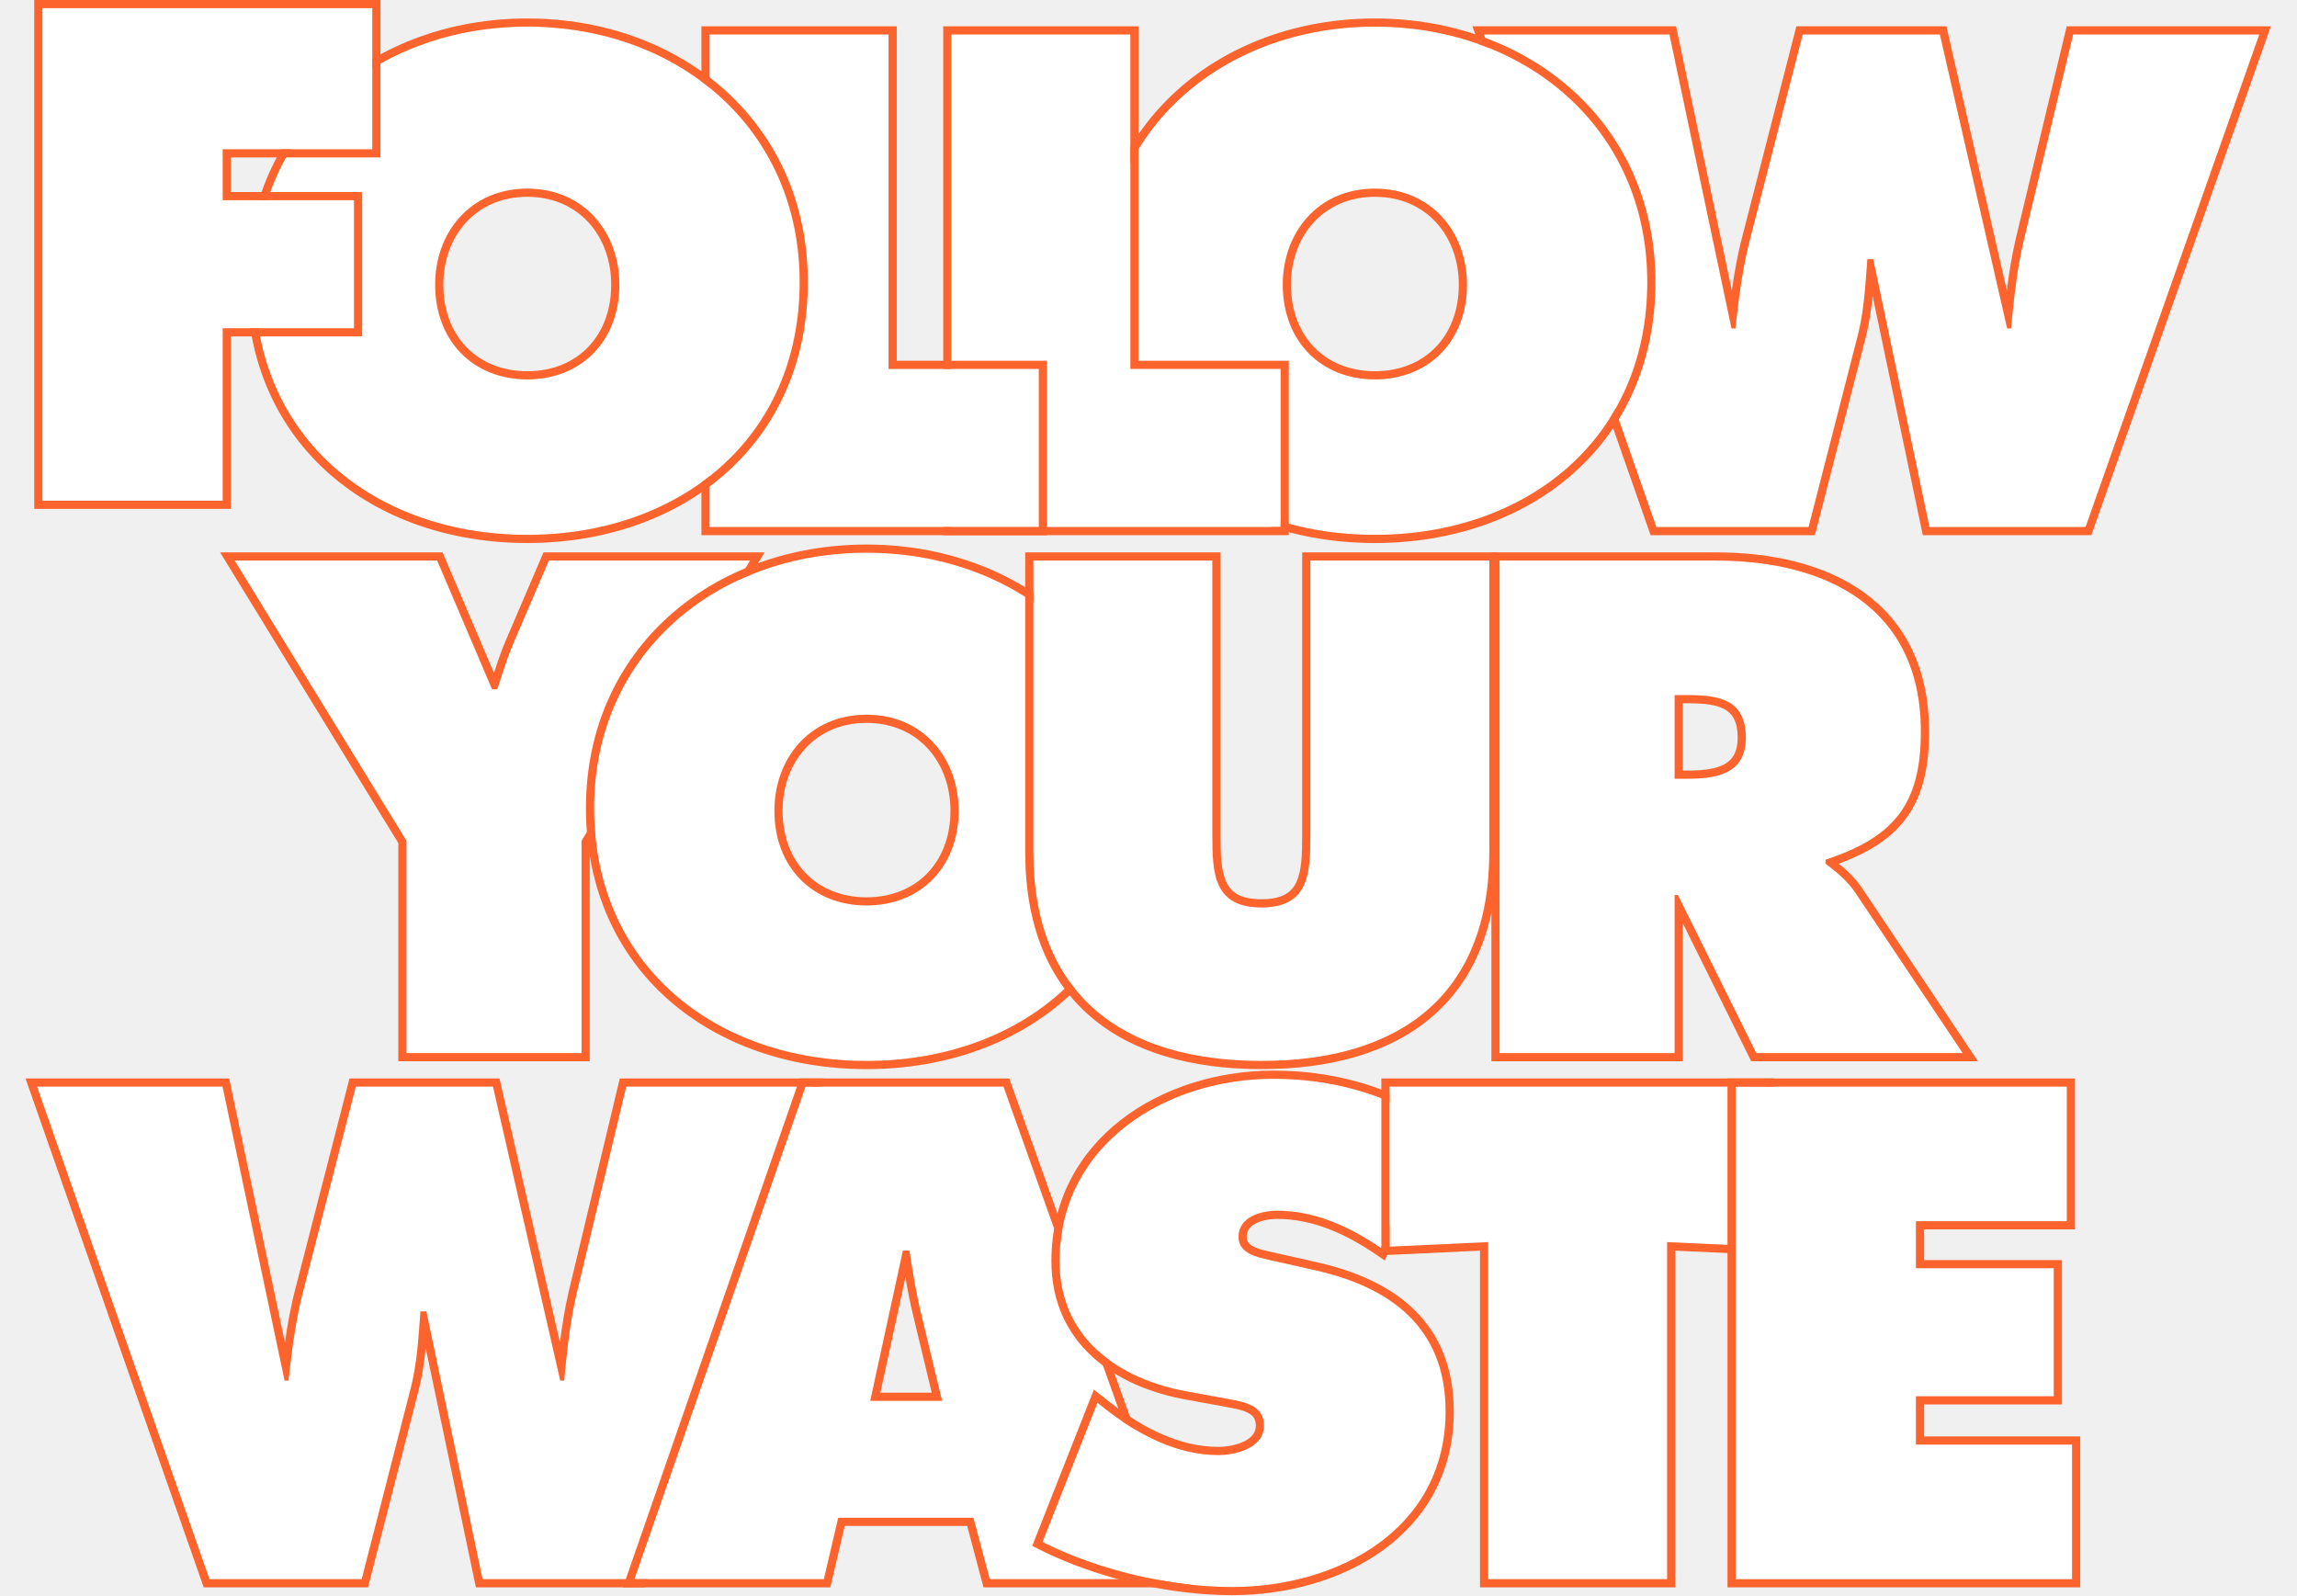
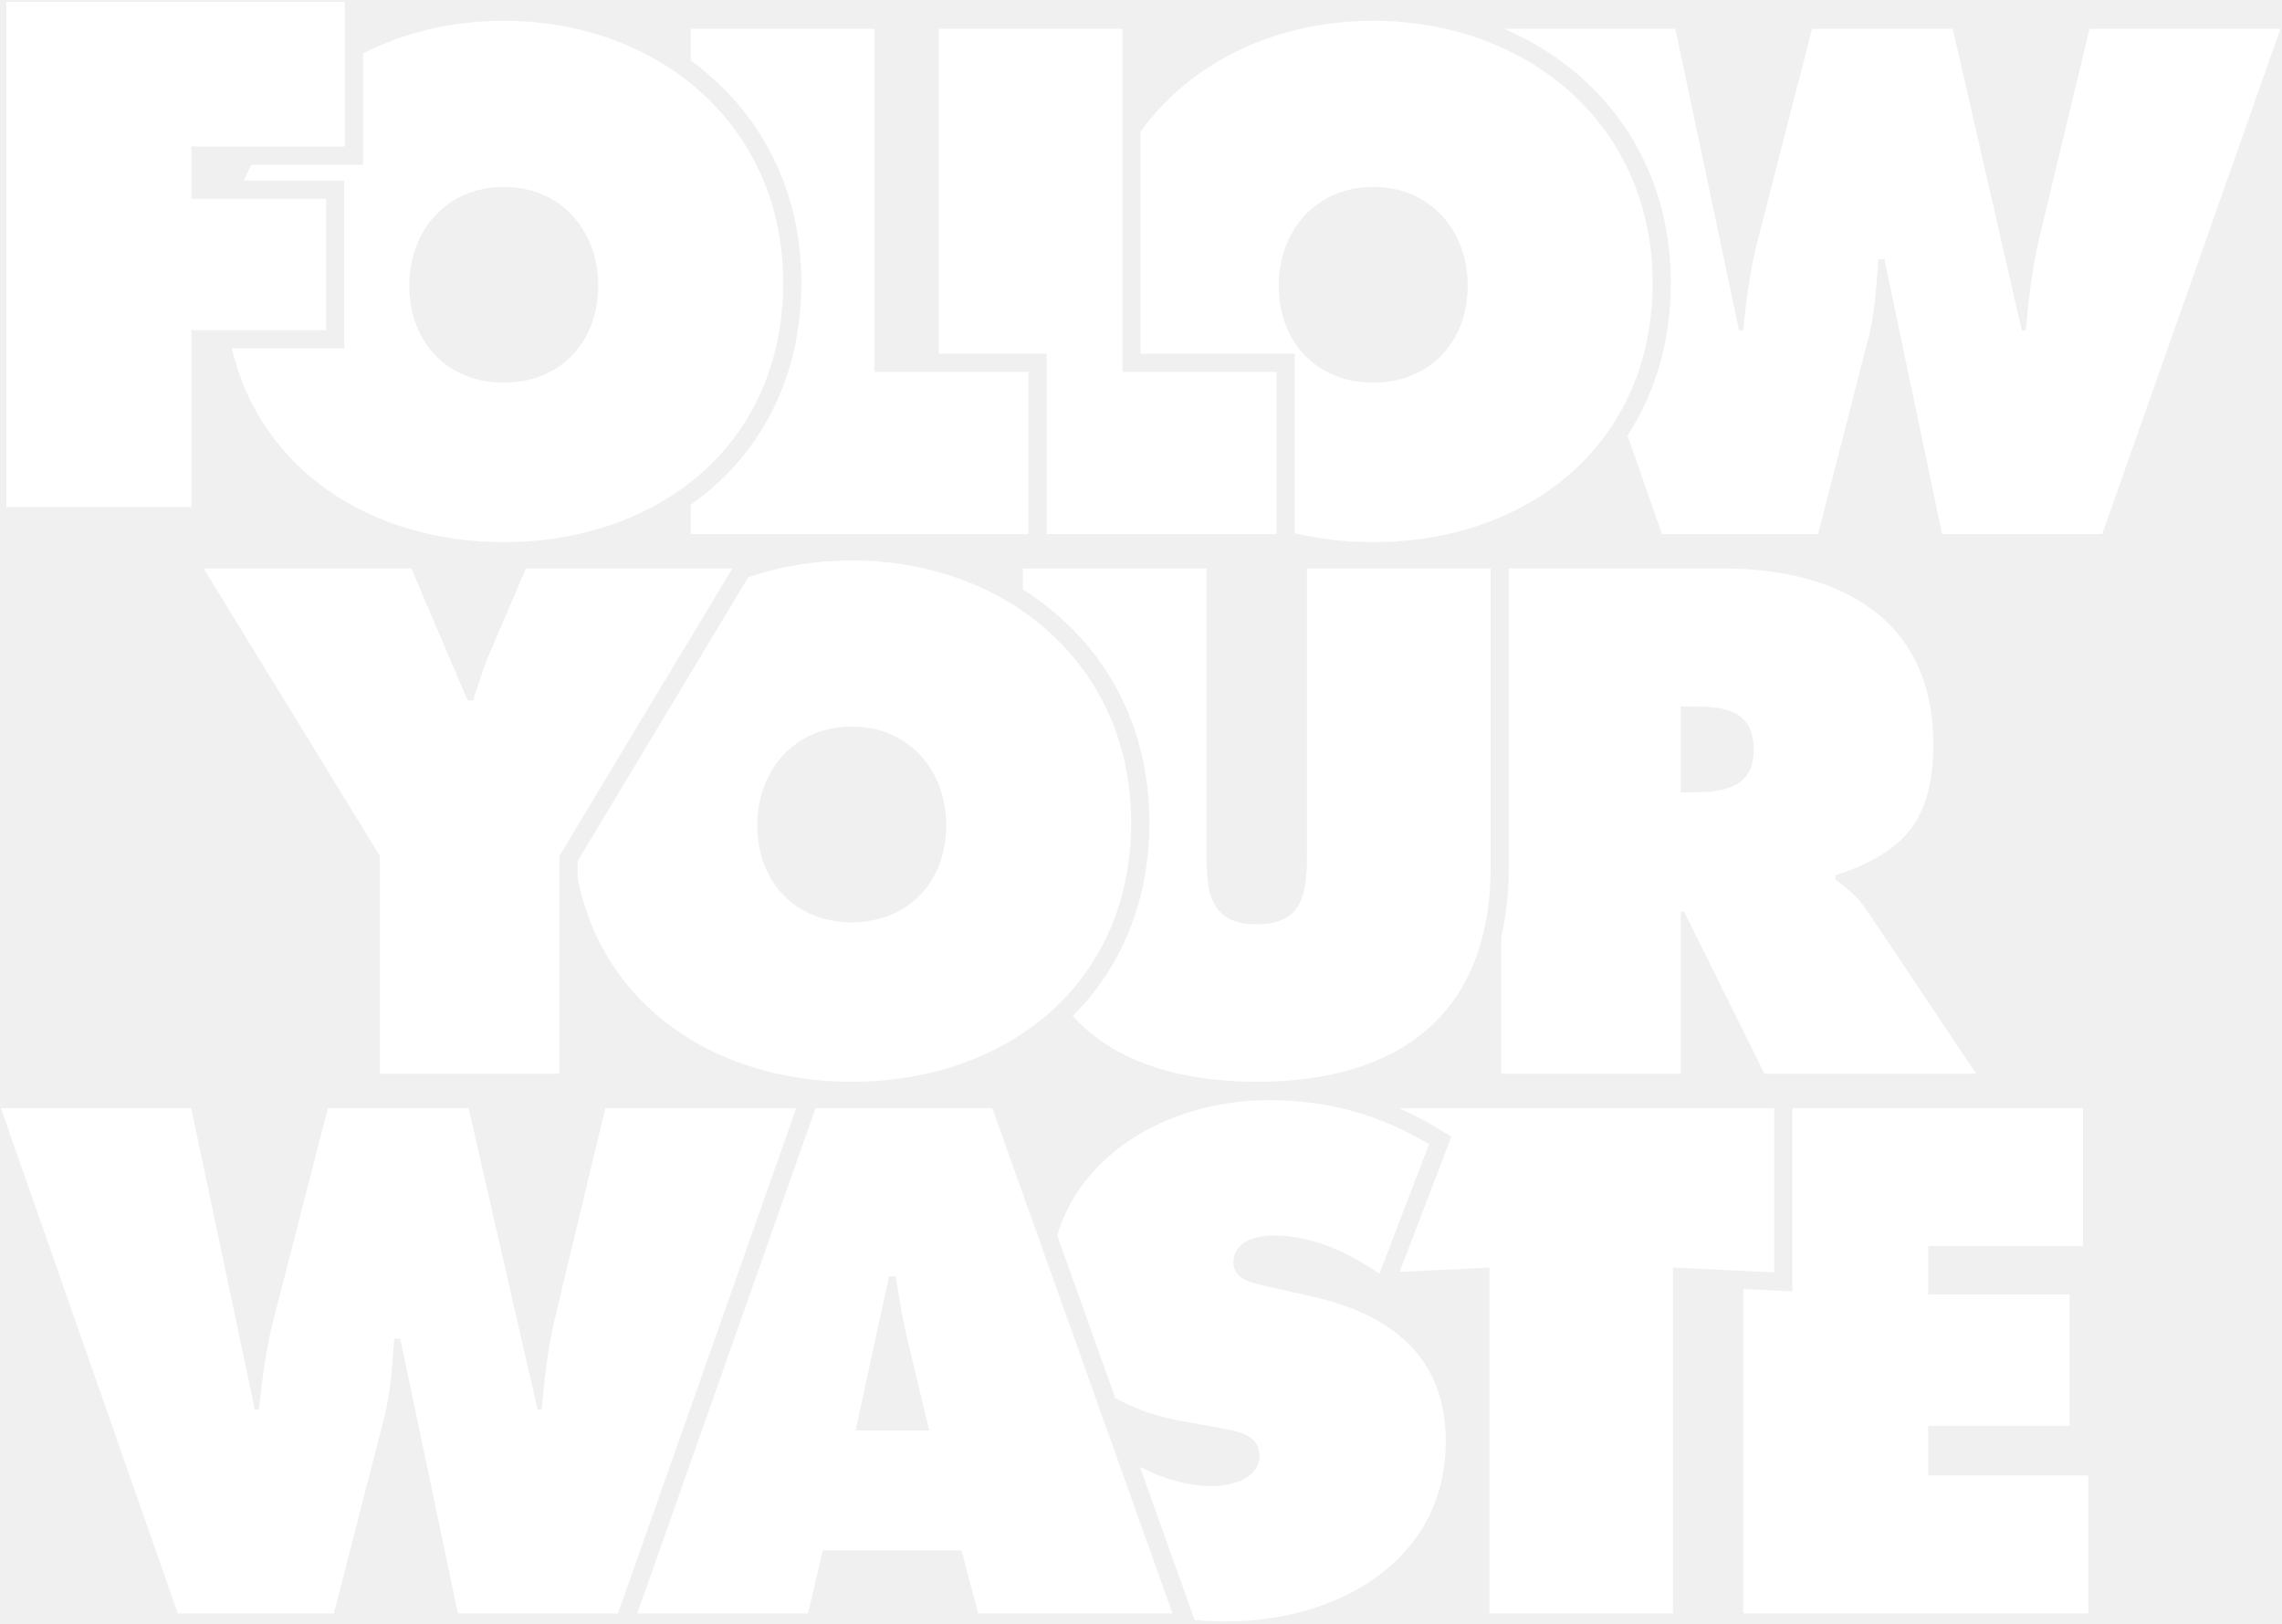
- <svg xmlns="http://www.w3.org/2000/svg" width="1080" height="750" viewBox="0 0 1080 750" fill="none">
-   <path d="M697.712 16.206L778.795 247.785H850.357L873.699 156.873C876.464 145.51 877.078 133.838 877.999 121.86H880.763L907.177 247.785H980.582L1062.28 16.206H974.746L951.404 113.568C948.333 126.774 946.797 140.903 945.568 154.416H943.726L912.091 16.206H847.593L823.022 111.725C819.337 125.546 817.494 140.288 815.958 154.416H814.116L784.938 16.206H697.712Z" fill="white" />
-   <path fill-rule="evenodd" clip-rule="evenodd" d="M692.3 12.367H788.051L814.269 136.559C815.496 127.892 817.065 119.168 819.309 110.752L844.617 12.367H915.151L943.578 136.562C944.575 128.535 945.857 120.472 947.665 112.698L947.671 112.672L971.719 12.367H1067.7L983.298 251.624H904.059L880.453 139.082C879.818 145.349 878.931 151.608 877.43 157.781L877.424 157.804L853.335 251.624H776.072L692.3 12.367ZM877.694 125.927C877.78 124.771 877.866 123.611 877.954 122.449C877.969 122.253 877.984 122.057 877.999 121.86H880.763L907.177 247.785H980.582L1062.28 16.206H974.746L951.404 113.567C948.82 124.678 947.323 136.44 946.182 147.94C945.981 149.965 945.791 151.982 945.608 153.985C945.595 154.129 945.582 154.273 945.569 154.416H943.726L912.091 16.206H847.593L823.022 111.725C819.893 123.459 818.093 135.857 816.68 147.979C816.445 150.001 816.22 152.016 816.002 154.018C815.987 154.151 815.973 154.283 815.958 154.416H814.116L784.938 16.206H697.712L778.795 247.785H850.357L873.699 156.873C876.144 146.825 876.907 136.536 877.688 126.007C877.69 125.98 877.692 125.953 877.694 125.927Z" fill="#FD642D" />
-   <path d="M646.438 12.521C576.104 12.521 518.363 59.819 518.363 132.61C518.363 206.936 575.797 251.47 646.438 251.47C717.078 251.47 774.512 206.936 774.512 132.61C774.512 59.819 716.771 12.521 646.438 12.521ZM646.438 88.69C673.158 88.69 689.743 109.268 689.743 133.838C689.743 160.252 671.93 178.373 646.438 178.373C620.946 178.373 603.132 160.252 603.132 133.838C603.132 109.268 619.717 88.69 646.438 88.69Z" fill="white" />
-   <path fill-rule="evenodd" clip-rule="evenodd" d="M514.524 132.61C514.524 57.332 574.371 8.682 646.438 8.682C718.505 8.682 778.352 57.332 778.352 132.61C778.352 170.837 763.548 201.615 739.503 222.794C715.511 243.926 682.546 255.31 646.438 255.31C610.33 255.31 577.365 243.926 553.373 222.794C529.328 201.615 514.524 170.837 514.524 132.61ZM685.905 133.839C685.905 111.045 670.71 92.529 646.438 92.529C622.166 92.529 606.971 111.045 606.971 133.839C606.971 146.166 611.114 156.298 617.974 163.33C624.827 170.356 634.631 174.534 646.438 174.534C658.245 174.534 668.049 170.356 674.902 163.33C681.762 156.298 685.905 146.166 685.905 133.839ZM518.364 132.61C518.364 59.819 576.105 12.521 646.438 12.521C716.771 12.521 774.512 59.819 774.512 132.61C774.512 206.936 717.079 251.47 646.438 251.47C575.797 251.47 518.364 206.936 518.364 132.61ZM689.744 133.839C689.744 109.268 673.159 88.69 646.438 88.69C619.717 88.69 603.132 109.268 603.132 133.839C603.132 160.252 620.946 178.373 646.438 178.373C671.93 178.373 689.744 160.252 689.744 133.839Z" fill="#FD642D" />
-   <path d="M447.323 247.785H602.118V173.459H531.478V16.206H447.323V247.785Z" fill="white" />
-   <path fill-rule="evenodd" clip-rule="evenodd" d="M443.484 251.624V12.367H535.317V169.619H605.957V251.624H443.484ZM602.118 173.458V247.785H447.323V16.206H531.477V173.458H602.118Z" fill="#FD642D" />
-   <path d="M333.628 247.785H488.423V173.459H417.782V16.206H333.628V247.785Z" fill="white" />
-   <path fill-rule="evenodd" clip-rule="evenodd" d="M329.788 251.624V12.367H421.621V169.619H492.262V251.624H329.788ZM488.423 173.458V247.785H333.627V16.206H417.782V173.458H488.423Z" fill="#FD642D" />
-   <path d="M110.342 263.552L191.118 395.312V495.13H273.43V395.312L352.67 263.552H258.073L241.488 302.251C238.416 309.315 236.267 316.686 233.809 324.057H231.352L205.553 263.552H110.342Z" fill="white" />
-   <path fill-rule="evenodd" clip-rule="evenodd" d="M103.485 259.712H208.09L232.265 316.41C233.958 311.191 235.732 305.861 237.963 300.728C237.964 300.725 237.966 300.722 237.967 300.72L255.541 259.712H359.459L277.269 396.377V498.969H187.279V396.395L103.485 259.712ZM191.118 395.312V495.13H273.43V395.312L352.67 263.552H258.073L241.488 302.25C239.127 307.681 237.31 313.292 235.48 318.946C235.174 319.892 234.867 320.839 234.558 321.786C234.443 322.137 234.329 322.487 234.213 322.837C234.08 323.243 233.945 323.65 233.809 324.057H231.352L205.553 263.552H110.342L191.118 395.312Z" fill="#FD642D" />
-   <path d="M407.418 259.866C337.085 259.866 279.344 307.164 279.344 379.955C279.344 454.281 336.777 498.815 407.418 498.815C478.059 498.815 535.492 454.281 535.492 379.955C535.492 307.164 477.751 259.866 407.418 259.866ZM407.418 336.035C434.139 336.035 450.724 356.613 450.724 381.183C450.724 407.597 432.91 425.718 407.418 425.718C381.926 425.718 364.112 407.597 364.112 381.183C364.112 356.613 380.697 336.035 407.418 336.035Z" fill="white" />
-   <path fill-rule="evenodd" clip-rule="evenodd" d="M275.505 379.955C275.505 304.677 335.352 256.027 407.418 256.027C479.485 256.027 539.332 304.677 539.332 379.955C539.332 418.182 524.528 448.96 500.483 470.139C476.491 491.271 443.527 502.655 407.418 502.655C371.31 502.655 338.345 491.271 314.353 470.139C290.309 448.96 275.505 418.182 275.505 379.955ZM446.885 381.184C446.885 358.389 431.69 339.874 407.418 339.874C383.146 339.874 367.952 358.389 367.952 381.184C367.952 393.511 372.094 403.643 378.954 410.675C385.807 417.701 395.612 421.879 407.418 421.879C419.225 421.879 429.029 417.701 435.882 410.675C442.742 403.643 446.885 393.511 446.885 381.184ZM279.344 379.955C279.344 307.164 337.085 259.866 407.418 259.866C477.752 259.866 535.493 307.164 535.493 379.955C535.493 454.281 478.059 498.815 407.418 498.815C336.778 498.815 279.344 454.281 279.344 379.955ZM450.724 381.184C450.724 356.613 434.139 336.035 407.418 336.035C380.698 336.035 364.113 356.613 364.113 381.184C364.113 407.597 381.926 425.718 407.418 425.718C432.91 425.718 450.724 407.597 450.724 381.184Z" fill="#FD642D" />
-   <path d="M616.097 263.552V392.548C616.097 410.668 615.483 426.639 593.062 426.639C570.641 426.639 570.027 410.668 570.027 392.548V263.552H485.873V400.533C485.873 468.102 528.257 498.816 593.062 498.816C657.867 498.816 700.251 468.102 700.251 400.533V263.552H616.097Z" fill="white" />
-   <path fill-rule="evenodd" clip-rule="evenodd" d="M612.258 259.712H704.091V400.533C704.091 435.158 693.198 460.903 673.466 477.92C653.832 494.853 626.008 502.655 593.062 502.655C560.117 502.655 532.293 494.853 512.658 477.92C492.927 460.903 482.034 435.158 482.034 400.533V259.712H573.866V392.547C573.866 401.838 574.091 409.42 576.608 414.749C577.789 417.247 579.447 419.161 581.866 420.503C584.343 421.877 587.891 422.8 593.062 422.8C598.233 422.8 601.781 421.877 604.258 420.503C606.678 419.161 608.336 417.247 609.516 414.749C612.034 409.42 612.258 401.838 612.258 392.547V259.712ZM616.097 392.547C616.097 410.668 615.483 426.639 593.062 426.639C570.642 426.639 570.027 410.668 570.027 392.547V263.552H485.873V400.533C485.873 468.102 528.257 498.815 593.062 498.815C657.867 498.815 700.252 468.102 700.252 400.533V263.552H616.097V392.547Z" fill="#FD642D" />
-   <path d="M705.062 495.13H787.374V420.804H788.91L825.765 495.13H922.82L872.45 419.882C867.843 413.125 862.621 409.44 858.322 406.061V404.219C889.649 393.776 903.163 379.034 903.163 344.021C903.163 285.665 858.936 263.552 806.723 263.552H705.062V495.13ZM787.374 326.821H793.824C808.259 326.821 820.851 328.971 820.851 346.785C820.851 363.984 807.03 366.134 793.209 366.134H787.374V326.821Z" fill="white" />
-   <path fill-rule="evenodd" clip-rule="evenodd" d="M701.223 498.969V259.712H806.724C833.285 259.712 858.305 265.324 876.785 278.801C895.453 292.415 907.002 313.737 907.002 344.02C907.002 361.992 903.536 375.397 895.52 385.692C888.406 394.827 878.05 401.07 864.581 406.085C868.076 408.893 872.039 412.464 875.622 417.719L875.64 417.747L930.01 498.969H823.384L791.213 434.091V498.969H701.223ZM787.374 420.804H788.91L825.766 495.13H922.82L872.45 419.882C868.53 414.133 864.166 410.608 860.303 407.603C860.093 407.44 859.886 407.279 859.679 407.119C859.502 406.982 859.327 406.845 859.152 406.71C858.872 406.492 858.595 406.276 858.322 406.061V404.218C858.989 403.996 859.648 403.772 860.299 403.546C860.539 403.462 860.777 403.378 861.015 403.294C890.426 392.9 903.163 378.013 903.163 344.02C903.163 285.665 858.936 263.552 806.724 263.552H705.063V495.13H787.374V420.804ZM793.824 330.66H791.213V362.295H793.21C800.102 362.295 806.167 361.72 810.446 359.501C812.488 358.442 814.059 357.039 815.151 355.145C816.255 353.232 817.013 350.57 817.013 346.785C817.013 342.771 816.302 339.943 815.252 337.92C814.223 335.939 812.762 334.525 810.88 333.475C806.889 331.247 801.061 330.66 793.824 330.66ZM787.374 326.821V366.134H793.21C807.031 366.134 820.852 363.984 820.852 346.785C820.852 328.971 808.259 326.821 793.824 326.821H787.374Z" fill="#FD642D" />
-   <path d="M247.908 12.521C177.574 12.521 119.833 59.819 119.833 132.61C119.833 206.936 177.267 251.47 247.908 251.47C318.549 251.47 375.982 206.936 375.982 132.61C375.982 59.819 318.241 12.521 247.908 12.521ZM247.908 88.69C274.629 88.69 291.214 109.268 291.214 133.838C291.214 160.252 273.4 178.373 247.908 178.373C222.416 178.373 204.602 160.252 204.602 133.838C204.602 109.268 221.187 88.69 247.908 88.69Z" fill="white" />
-   <path fill-rule="evenodd" clip-rule="evenodd" d="M115.995 132.61C115.995 57.332 175.842 8.682 247.908 8.682C319.975 8.682 379.822 57.332 379.822 132.61C379.822 170.837 365.018 201.615 340.973 222.794C316.981 243.926 284.017 255.31 247.908 255.31C211.8 255.31 178.836 243.926 154.843 222.794C130.799 201.615 115.995 170.837 115.995 132.61ZM287.375 133.839C287.375 111.045 272.181 92.529 247.908 92.529C223.636 92.529 208.442 111.045 208.442 133.839C208.442 146.166 212.585 156.298 219.444 163.33C226.298 170.356 236.102 174.534 247.908 174.534C259.715 174.534 269.519 170.356 276.373 163.33C283.232 156.298 287.375 146.166 287.375 133.839ZM119.834 132.61C119.834 59.819 177.575 12.521 247.908 12.521C318.242 12.521 375.983 59.819 375.983 132.61C375.983 206.936 318.549 251.47 247.908 251.47C177.268 251.47 119.834 206.936 119.834 132.61ZM291.214 133.839C291.214 109.268 274.629 88.69 247.908 88.69C221.188 88.69 204.603 109.268 204.603 133.839C204.603 160.252 222.416 178.373 247.908 178.373C273.401 178.373 291.214 160.252 291.214 133.839Z" fill="#FD642D" />
-   <path d="M19.942 235.418H104.711V154.334H166.445V94.136H104.711V70.18H175.044V3.839H19.942V235.418Z" fill="white" />
-   <path fill-rule="evenodd" clip-rule="evenodd" d="M16.103 239.257V0H178.884V74.019H108.55V90.297H170.284V158.173H108.55V239.257H16.103ZM104.711 235.417H19.942V3.839H175.045V70.18H104.711V94.136H166.445V154.334H104.711V235.417Z" fill="#FD642D" />
-   <path d="M17.412 510.897L98.495 742.475H170.057L193.399 651.564C196.163 640.2 196.777 628.529 197.699 616.551H200.463L226.877 742.475H300.281L381.979 510.897H294.446L271.104 608.258C268.032 621.465 266.497 635.593 265.268 649.107H263.425L231.791 510.897H167.293L142.722 606.415C139.037 620.236 137.194 634.979 135.658 649.107H133.815L104.638 510.897H17.412Z" fill="white" />
-   <path fill-rule="evenodd" clip-rule="evenodd" d="M12 507.058H107.751L133.969 631.249C135.196 622.583 136.765 613.859 139.008 605.442L164.316 507.058H234.85L263.277 631.253C264.275 623.225 265.557 615.162 267.364 607.388L267.37 607.363L291.418 507.058H387.404L302.998 746.314H223.759L200.153 633.773C199.517 640.04 198.631 646.299 197.129 652.471L197.124 652.495L173.035 746.314H95.772L12 507.058ZM197.393 620.617C197.479 619.461 197.565 618.302 197.654 617.14C197.669 616.943 197.684 616.747 197.699 616.551H200.463L226.877 742.475H300.281L381.979 510.897H294.446L271.104 608.258C268.52 619.368 267.023 631.13 265.881 642.63C265.68 644.655 265.49 646.672 265.307 648.676C265.294 648.819 265.281 648.963 265.268 649.107H263.425L231.791 510.897H167.293L142.722 606.415C139.593 618.149 137.792 630.547 136.38 642.669C136.145 644.691 135.92 646.706 135.701 648.708C135.687 648.841 135.673 648.974 135.658 649.107H133.815L104.638 510.897H17.412L98.495 742.475H170.057L193.399 651.564C195.843 641.515 196.607 631.226 197.388 620.697C197.39 620.671 197.392 620.644 197.393 620.617Z" fill="#FD642D" />
-   <path d="M394.119 713.605H457.696L465.374 742.475H554.443L471.824 510.897H378.763L298.294 742.475H387.362L394.119 713.605ZM409.169 658.628L424.525 587.987H427.597C429.132 597.816 430.668 607.951 433.125 617.779L442.953 658.628H409.169Z" fill="white" />
-   <path fill-rule="evenodd" clip-rule="evenodd" d="M465.374 742.475L457.695 713.605H394.119L387.362 742.475H298.293L378.762 510.897H471.823L554.442 742.475H465.374ZM397.163 717.444L390.406 746.314H292.895L376.032 507.058H474.53L559.888 746.314H462.422L454.744 717.444H397.163ZM409.168 658.628H442.953L433.125 617.779C430.859 608.714 429.376 599.388 427.955 590.283C427.908 589.981 427.861 589.68 427.814 589.378C427.777 589.145 427.741 588.911 427.704 588.678C427.668 588.448 427.632 588.217 427.596 587.987H424.525L409.168 658.628ZM413.932 654.789H438.081L429.4 618.71C429.399 618.705 429.398 618.699 429.396 618.694C427.897 612.696 426.737 606.595 425.719 600.567L413.932 654.789Z" fill="#FD642D" />
-   <path d="M490.195 724.968C516.301 738.175 550.086 746.161 579.263 746.161C629.326 746.161 679.696 718.826 679.696 663.542C679.696 624.229 653.897 605.187 618.269 597.201L599.227 592.901C592.777 591.366 582.335 590.137 582.335 581.537C582.335 572.016 593.084 569.252 600.456 569.252C618.576 569.252 634.854 576.93 649.29 586.759L672.018 527.482C649.29 513.661 625.026 507.211 598.613 507.211C548.243 507.211 498.18 537.924 498.18 592.901C498.18 629.143 525.822 648.492 558.685 654.328L575.578 657.399C583.256 658.935 594.313 659.856 594.313 670.299C594.313 680.741 581.106 684.12 572.814 684.12C553.464 684.12 535.343 674.599 520.294 662.928L515.994 659.549L490.195 724.968Z" fill="white" />
-   <path fill-rule="evenodd" clip-rule="evenodd" d="M485.34 726.815L514.313 653.346L522.647 659.894C522.65 659.897 522.653 659.899 522.656 659.901C537.414 671.344 554.703 680.281 572.814 680.281C576.554 680.281 581.305 679.501 584.968 677.686C588.572 675.9 590.474 673.516 590.474 670.299C590.474 668.413 589.991 667.213 589.368 666.363C588.71 665.464 587.689 664.678 586.209 663.992C583.69 662.823 580.685 662.265 577.43 661.661C576.588 661.504 575.729 661.345 574.858 661.171L558.014 658.108C558.012 658.108 558.009 658.107 558.006 658.107C541.09 655.102 525.22 648.573 513.515 637.848C501.716 627.034 494.341 612.115 494.341 592.902C494.341 564.11 507.502 541.608 527.159 526.403C546.734 511.263 572.699 503.372 598.613 503.372C625.697 503.372 650.656 509.999 674.012 524.202L676.749 525.866L651.138 592.662L647.129 589.932C632.985 580.302 617.473 573.092 600.456 573.092C597.14 573.092 593.282 573.73 590.406 575.229C587.688 576.645 586.174 578.589 586.174 581.538C586.174 582.836 586.542 583.674 587.064 584.326C587.644 585.05 588.58 585.742 589.969 586.382C592.225 587.421 594.827 587.991 597.55 588.588C598.389 588.772 599.239 588.958 600.094 589.162C600.102 589.163 600.109 589.165 600.116 589.167L619.109 593.455C619.11 593.455 619.109 593.455 619.109 593.455C637.307 597.534 653.427 604.524 665.029 615.88C676.738 627.342 683.535 642.953 683.535 663.542C683.535 692.517 670.267 714.283 650.515 728.685C630.877 743.003 604.93 750 579.263 750C549.489 750 515.11 741.875 488.462 728.395L485.34 726.815ZM618.269 597.201L599.227 592.902C598.525 592.734 597.776 592.571 596.998 592.401C590.628 591.011 582.335 589.202 582.335 581.538C582.335 572.017 593.084 569.252 600.456 569.252C617.218 569.252 632.403 575.822 646.011 584.586C647.114 585.297 648.207 586.022 649.29 586.759L672.018 527.482C649.29 513.661 625.026 507.211 598.613 507.211C548.243 507.211 498.18 537.925 498.18 592.902C498.18 629.143 525.822 648.493 558.686 654.328L575.578 657.4C576.32 657.548 577.094 657.691 577.887 657.837C585.291 659.202 594.313 660.866 594.313 670.299C594.313 680.742 581.106 684.12 572.814 684.12C553.464 684.12 535.343 674.599 520.294 662.928L515.994 659.549L490.195 724.969C516.301 738.175 550.086 746.161 579.263 746.161C629.326 746.161 679.696 718.826 679.696 663.542C679.696 624.229 653.897 605.187 618.269 597.201Z" fill="#FD642D" />
-   <path d="M653.326 586.145L699.703 583.995V742.475H783.857V583.995L830.234 586.145V510.897H653.326V586.145Z" fill="white" />
-   <path fill-rule="evenodd" clip-rule="evenodd" d="M649.487 590.166V507.058H834.074V590.166L787.697 588.016V746.314H695.864V588.016L649.487 590.166ZM699.703 583.994V742.475H783.857V583.994L830.235 586.144V510.897H653.326V586.144L699.703 583.994Z" fill="#FD642D" />
-   <path d="M816.064 742.475H974.238V679.206H900.833V656.478H965.638V596.28H900.833V574.166H971.781V510.897H816.064V742.475Z" fill="white" />
-   <path fill-rule="evenodd" clip-rule="evenodd" d="M812.225 746.314V507.058H975.62V578.005H904.672V592.441H969.477V660.317H904.672V675.366H978.077V746.314H812.225ZM974.238 679.206V742.475H816.064V510.897H971.781V574.166H900.833V596.28H965.638V656.478H900.833V679.206H974.238Z" fill="#FD642D" />
+ <svg xmlns="http://www.w3.org/2000/svg" width="1046" height="744" viewBox="0 0 1046 744" fill="none">
+   <path d="M799.064 590.836V739.475H957.238V676.206H883.833V653.478H948.638V593.28H883.833V571.166H954.781V507.897H821.574V591.879L799.064 590.836Z" fill="white" />
+   <path d="M641.549 582.902L682.703 580.995V739.475H766.857V580.995L813.235 583.145V507.897H641.139C647.317 510.581 653.385 513.729 659.351 517.357L665.295 520.972L641.549 582.902Z" fill="white" />
+   <path d="M547.591 742.529C552.57 742.946 557.478 743.161 562.263 743.161C612.326 743.161 662.696 715.826 662.696 660.542C662.696 621.229 636.897 602.187 601.269 594.201L582.227 589.901C581.525 589.734 580.776 589.571 579.998 589.401C573.628 588.011 565.335 586.201 565.335 578.537C565.335 569.016 576.084 566.252 583.456 566.252C601.577 566.252 617.855 573.93 632.29 583.759L655.018 524.482C632.29 510.661 608.026 504.211 581.613 504.211C539.016 504.211 496.639 526.177 484.574 566.207L511.221 640.765C520.224 645.892 530.661 649.37 541.686 651.328L558.578 654.399C559.32 654.548 560.094 654.69 560.887 654.837C568.291 656.202 577.313 657.866 577.313 667.299C577.313 677.741 564.106 681.12 555.814 681.12C544.125 681.12 532.885 677.645 522.499 672.322L547.591 742.529Z" fill="white" />
+   <path fill-rule="evenodd" clip-rule="evenodd" d="M292.124 739.475H370.362L377.119 710.605H440.696L448.374 739.475H537.443L454.824 507.897H373.822L292.124 739.475ZM407.525 584.987L392.169 655.628H425.953L416.125 614.779C413.784 605.414 412.279 595.77 410.814 586.378C410.741 585.914 410.669 585.45 410.597 584.987H407.525Z" fill="white" />
+   <path d="M0.412 507.897L81.495 739.475H153.057L176.399 648.564C179.163 637.2 179.777 625.529 180.699 613.551H183.463L209.877 739.475H283.281L364.979 507.897H277.446L254.104 605.258C251.032 618.465 249.497 632.593 248.268 646.107H246.425L214.791 507.897H150.293L125.722 603.415C122.037 617.236 120.194 631.979 118.658 646.107H116.815L87.638 507.897H0.412Z" fill="white" />
+   <path fill-rule="evenodd" clip-rule="evenodd" d="M688.062 429.624L688.062 492.13H770.374V417.804H771.91L808.766 492.13H905.82L855.45 416.882C851.318 410.822 846.691 407.232 842.679 404.119C842.218 403.761 841.765 403.41 841.322 403.061V401.219C872.649 390.776 886.163 376.034 886.163 341.021C886.163 282.665 841.936 260.552 789.723 260.552H691.591V397.533C691.591 409.138 690.397 419.842 688.062 429.624ZM776.824 323.821H770.374V363.134H776.209C790.03 363.134 803.851 360.984 803.851 343.785C803.851 325.971 791.259 323.821 776.824 323.821Z" fill="white" />
+   <path d="M491.636 465.675C510.352 486.131 539.672 495.816 576.062 495.816C640.867 495.816 683.251 465.102 683.251 397.533V260.552H599.097V389.548C599.097 407.668 598.483 423.639 576.062 423.639C553.641 423.639 553.027 407.668 553.027 389.548V260.552H468.873V270.211C503.703 292.057 526.832 329.316 526.832 376.955C526.832 413.631 513.602 443.876 491.636 465.675Z" fill="white" />
+   <path d="M93.342 260.552L174.118 392.312V492.13H256.43V392.312L335.67 260.552H241.073L224.488 299.251C221.416 306.315 219.267 313.686 216.809 321.057H214.352L188.553 260.552H93.342Z" fill="white" />
+   <path fill-rule="evenodd" clip-rule="evenodd" d="M264.769 402.504C276.379 461.368 328.291 495.815 390.418 495.815C461.058 495.815 518.492 451.281 518.492 376.955C518.492 304.164 460.751 256.866 390.418 256.866C373.684 256.866 357.663 259.543 342.963 264.604L264.769 394.626V402.504ZM433.724 378.183C433.724 353.613 417.138 333.035 390.418 333.035C363.697 333.035 347.112 353.613 347.112 378.183C347.112 404.597 364.926 422.718 390.418 422.718C415.91 422.718 433.724 404.597 433.724 378.183Z" fill="white" />
+   <path d="M745.973 199.596L761.795 244.785H833.357L856.699 153.873C859.144 143.825 859.907 133.536 860.688 123.007C860.79 121.629 860.893 120.247 860.999 118.86H863.763L890.177 244.785H963.582L1045.28 13.207H957.746L934.404 110.568C931.333 123.774 929.797 137.903 928.569 151.416H926.726L895.091 13.207H830.593L806.022 108.725C802.337 122.546 800.494 137.288 798.958 151.416H797.116L767.938 13.207H689.452C734.322 32.517 765.852 73.989 765.852 129.61C765.852 156.725 758.62 180.325 745.973 199.596Z" fill="white" />
+   <path fill-rule="evenodd" clip-rule="evenodd" d="M593.457 244.377C604.875 247.078 616.95 248.47 629.438 248.47C700.078 248.47 757.512 203.936 757.512 129.61C757.512 56.819 699.771 9.521 629.438 9.521C585.144 9.521 545.845 28.279 522.817 60.35V162.119H593.457V244.377ZM672.743 130.838C672.743 106.268 656.158 85.69 629.438 85.69C602.717 85.69 586.132 106.268 586.132 130.838C586.132 157.252 603.946 175.373 629.438 175.373C654.93 175.373 672.743 157.252 672.743 130.838Z" fill="white" />
+   <path d="M479.762 244.785H585.118V170.459H514.478V13.207H430.323V162.119H479.762V244.785Z" fill="white" />
+   <path d="M316.628 231.314V244.785H471.423V170.459H400.782V13.207H316.628V27.77C347.372 50.076 367.322 85.367 367.322 129.61C367.322 169.084 351.996 201.108 326.948 223.17C323.662 226.065 320.217 228.78 316.628 231.314Z" fill="white" />
+   <path fill-rule="evenodd" clip-rule="evenodd" d="M106.239 159.673C119.559 215.781 170.386 248.47 230.908 248.47C301.548 248.47 358.982 203.936 358.982 129.61C358.982 56.819 301.241 9.521 230.908 9.521C207.439 9.521 185.371 14.787 166.384 24.51V75.519H115.132C113.947 77.891 112.84 80.318 111.814 82.797H157.784V159.673H106.239ZM274.214 130.838C274.214 106.268 257.628 85.69 230.908 85.69C204.187 85.69 187.602 106.268 187.602 130.838C187.602 157.252 205.416 175.373 230.908 175.373C256.4 175.373 274.214 157.252 274.214 130.838Z" fill="white" />
+   <path d="M2.942 232.418H87.711V151.335H149.445V91.136H87.711V67.18H158.044V0.839H2.942V232.418Z" fill="white" />
</svg>
